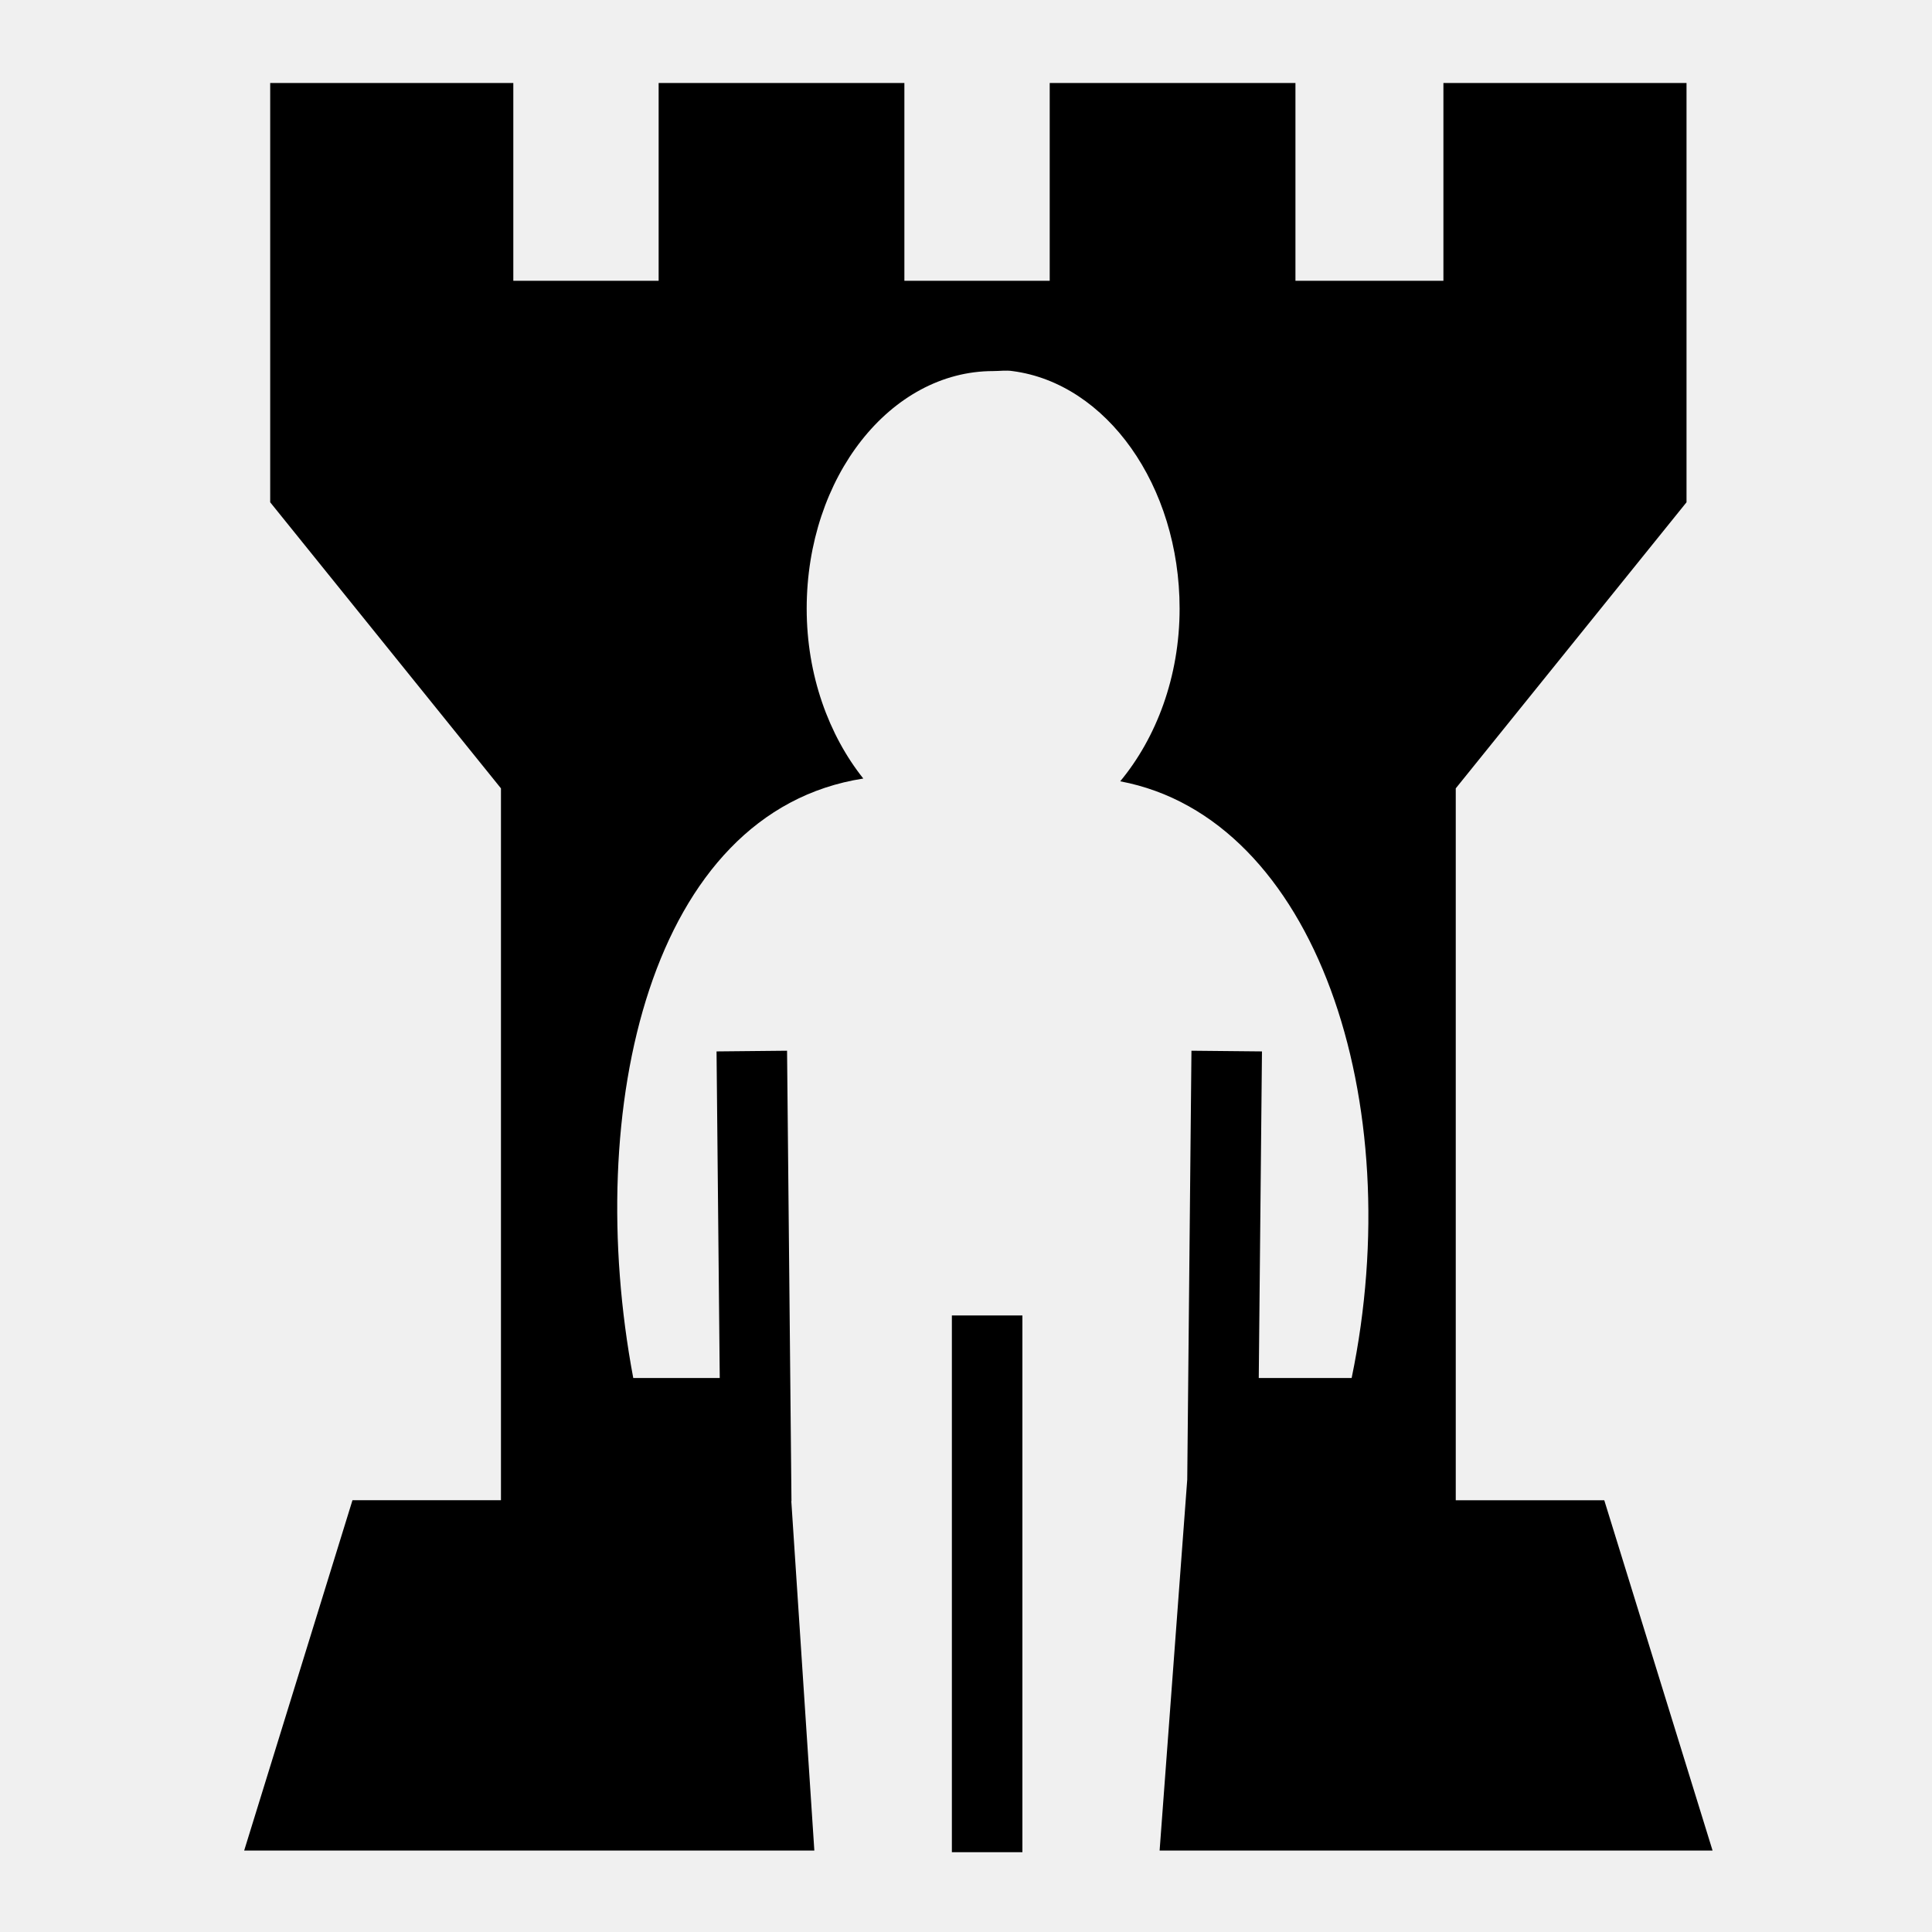
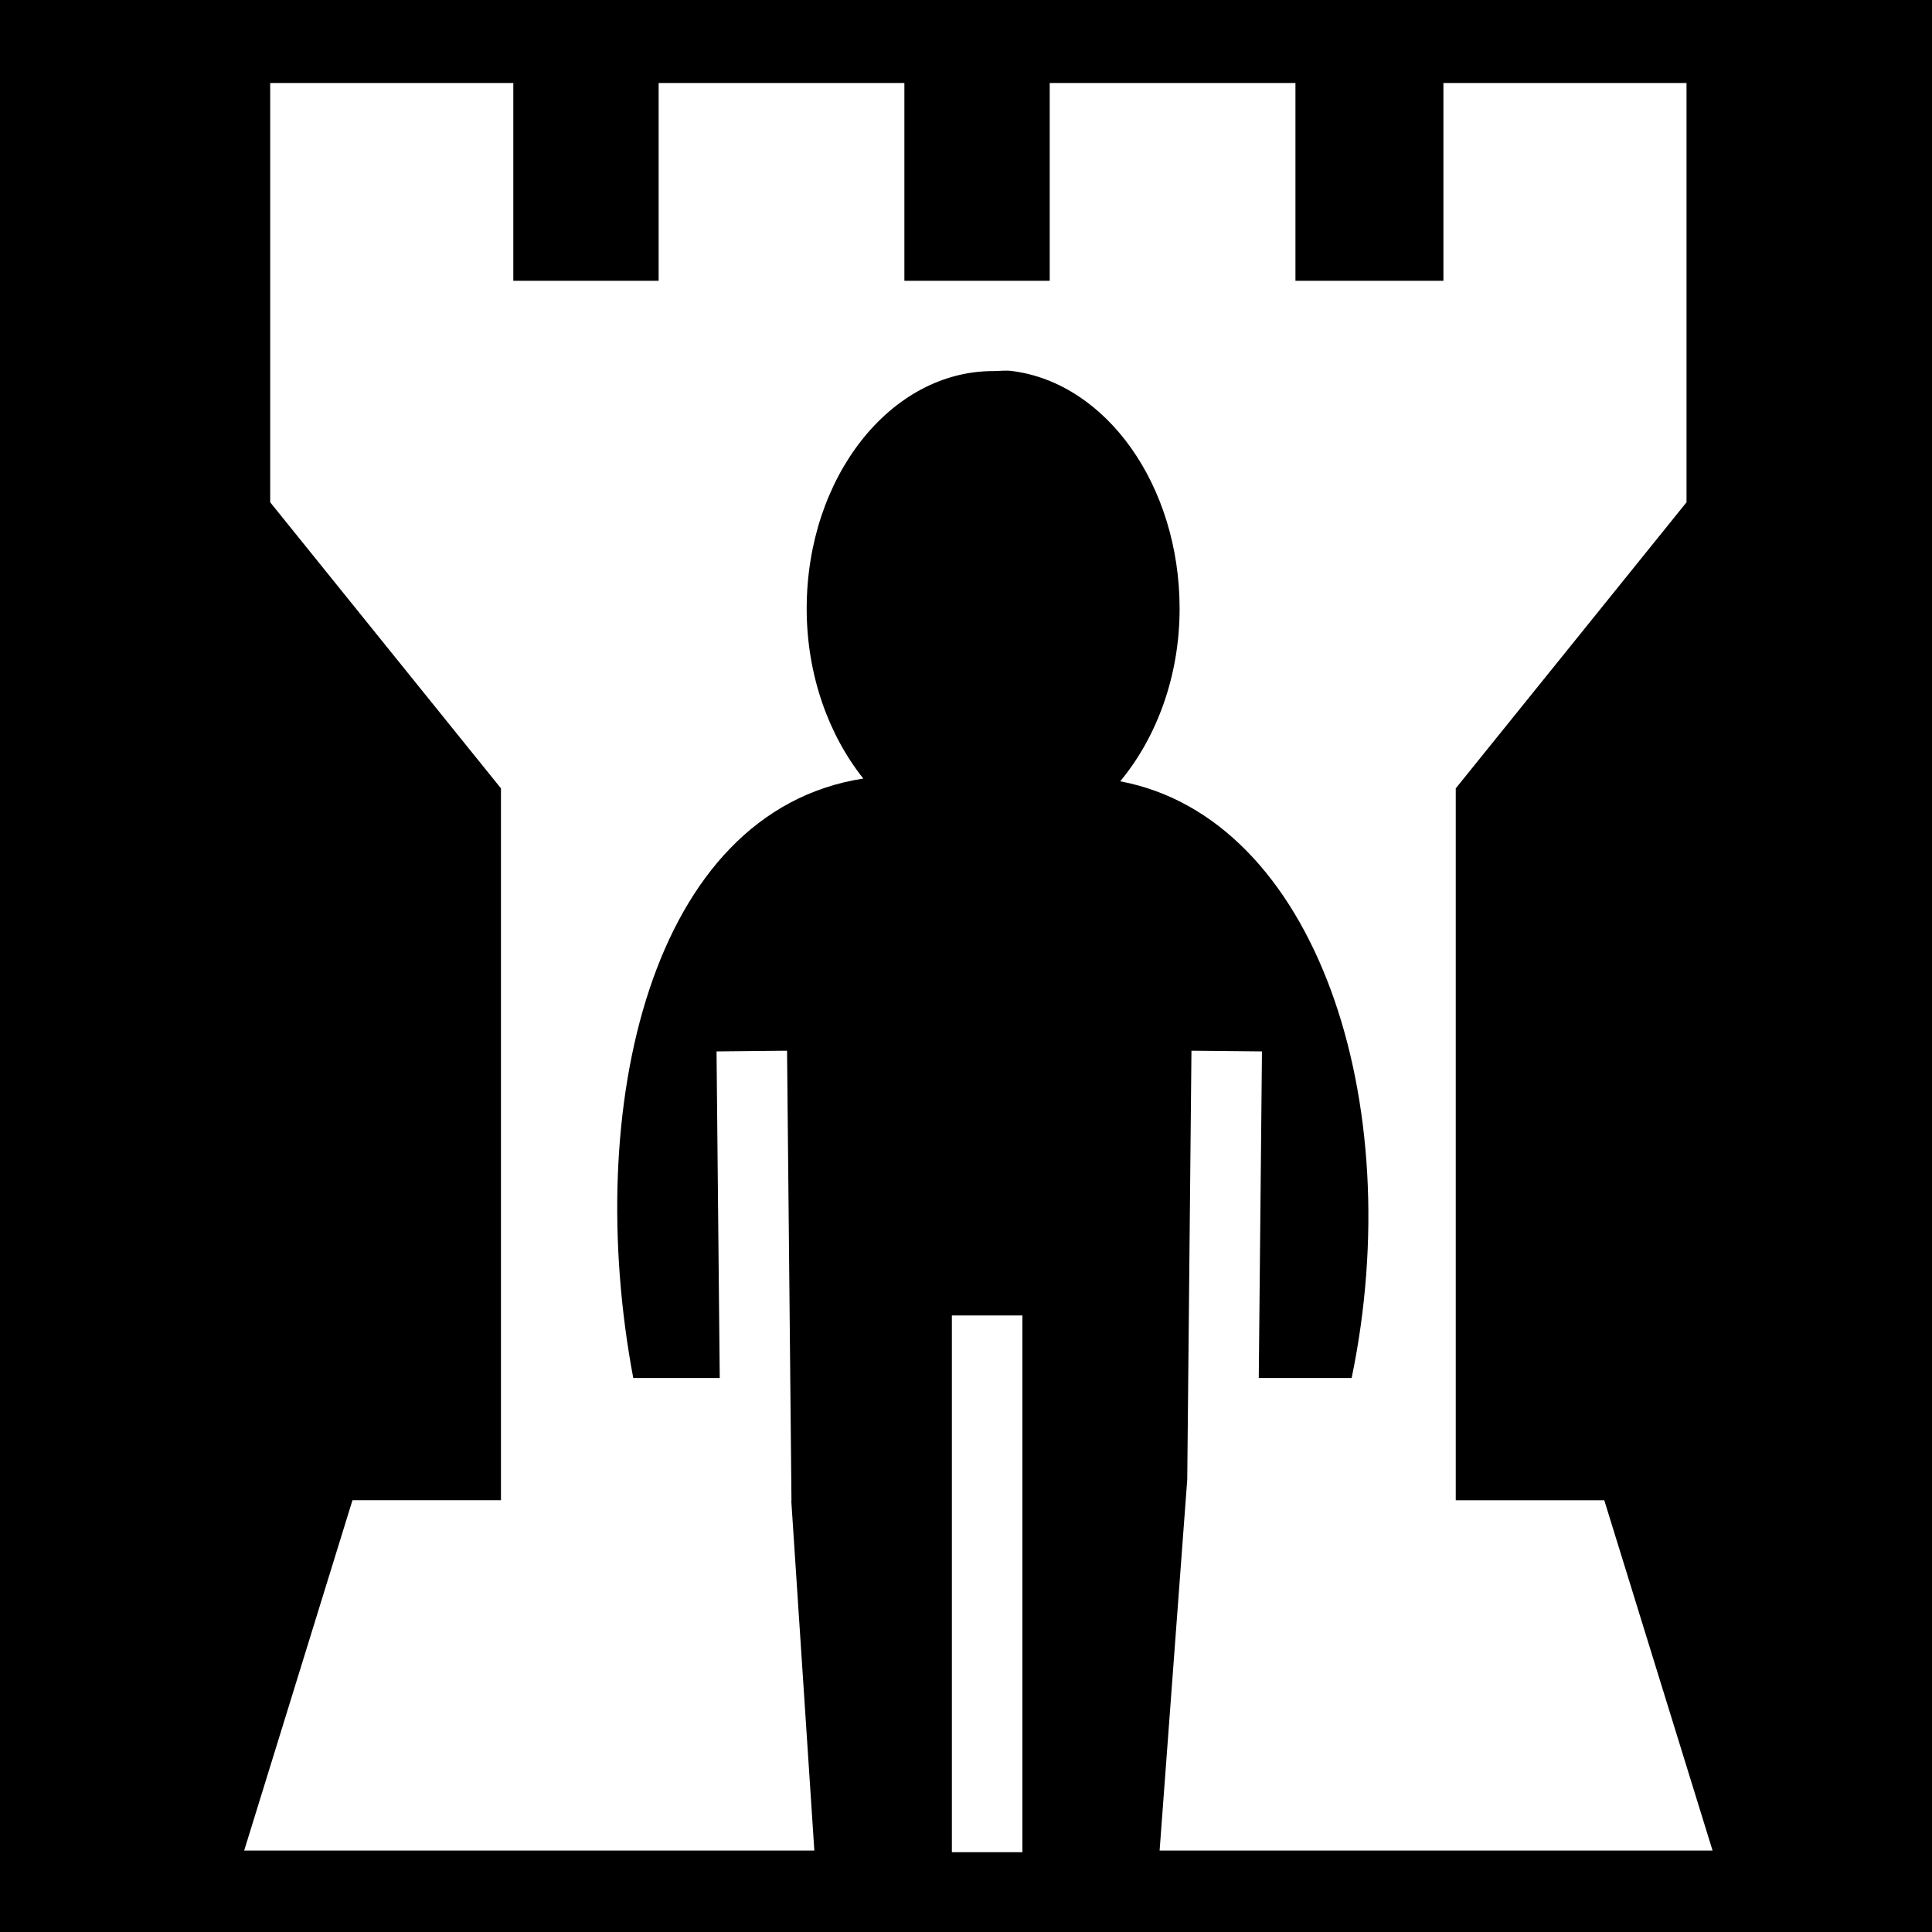
<svg xmlns="http://www.w3.org/2000/svg" viewBox="0 0 512 512">
-   <path d="M71.604 21.99v111.12l61.156 75.814v188.654H93.408l-28.7 92.836h151.1l-6.103-92.613h.043l-1.17-119.35-18.687.185.848 86.545h-22.92c-13.43-71.44 4.462-150.097 60.967-158.86-9.133-11.458-15.006-27.38-15.006-45.02 0-34.844 22.177-62.962 49.413-62.962 1.703 0 3.466-.262 5.123 0h.002c24.873 3.23 44.29 30.293 44.29 62.96 0 18.09-6.196 34.244-15.74 45.755 51.727 9.73 76.564 84.763 61.333 158.127h-24.616l.85-86.545-18.688-.184-1.115 113.64-7.323 98.324h146.54l-28.702-92.836H385.79V208.924l61.155-75.813V21.99H382.52v52.414h-39.213V21.99h-65.123v52.414H239.67V21.99h-65.125v52.414h-38.512V21.99h-64.43zm180.652 326.62v142.245h18.69V348.61h-18.69z" fill="#000" />
+   <path d="M0 0h512v512H0z" />
+   <path d="M71.604 21.99v111.12l61.156 75.814v188.654H93.408l-28.7 92.836h151.1l-6.103-92.613h.043l-1.17-119.35-18.687.185.848 86.545h-22.92c-13.43-71.44 4.462-150.097 60.967-158.86-9.133-11.458-15.006-27.38-15.006-45.02 0-34.844 22.177-62.962 49.413-62.962 1.703 0 3.466-.262 5.123 0h.002c24.873 3.23 44.29 30.293 44.29 62.96 0 18.09-6.196 34.244-15.74 45.755 51.727 9.73 76.564 84.763 61.333 158.127h-24.616l.85-86.545-18.688-.184-1.115 113.64-7.323 98.324h146.54l-28.702-92.836H385.79V208.924l61.155-75.813V21.99H382.52v52.414h-39.213V21.99h-65.123v52.414H239.67V21.99h-65.125v52.414h-38.512V21.99h-64.43zm180.652 326.62v142.245h18.69V348.61h-18.69z" fill="#fff" />
</svg>
